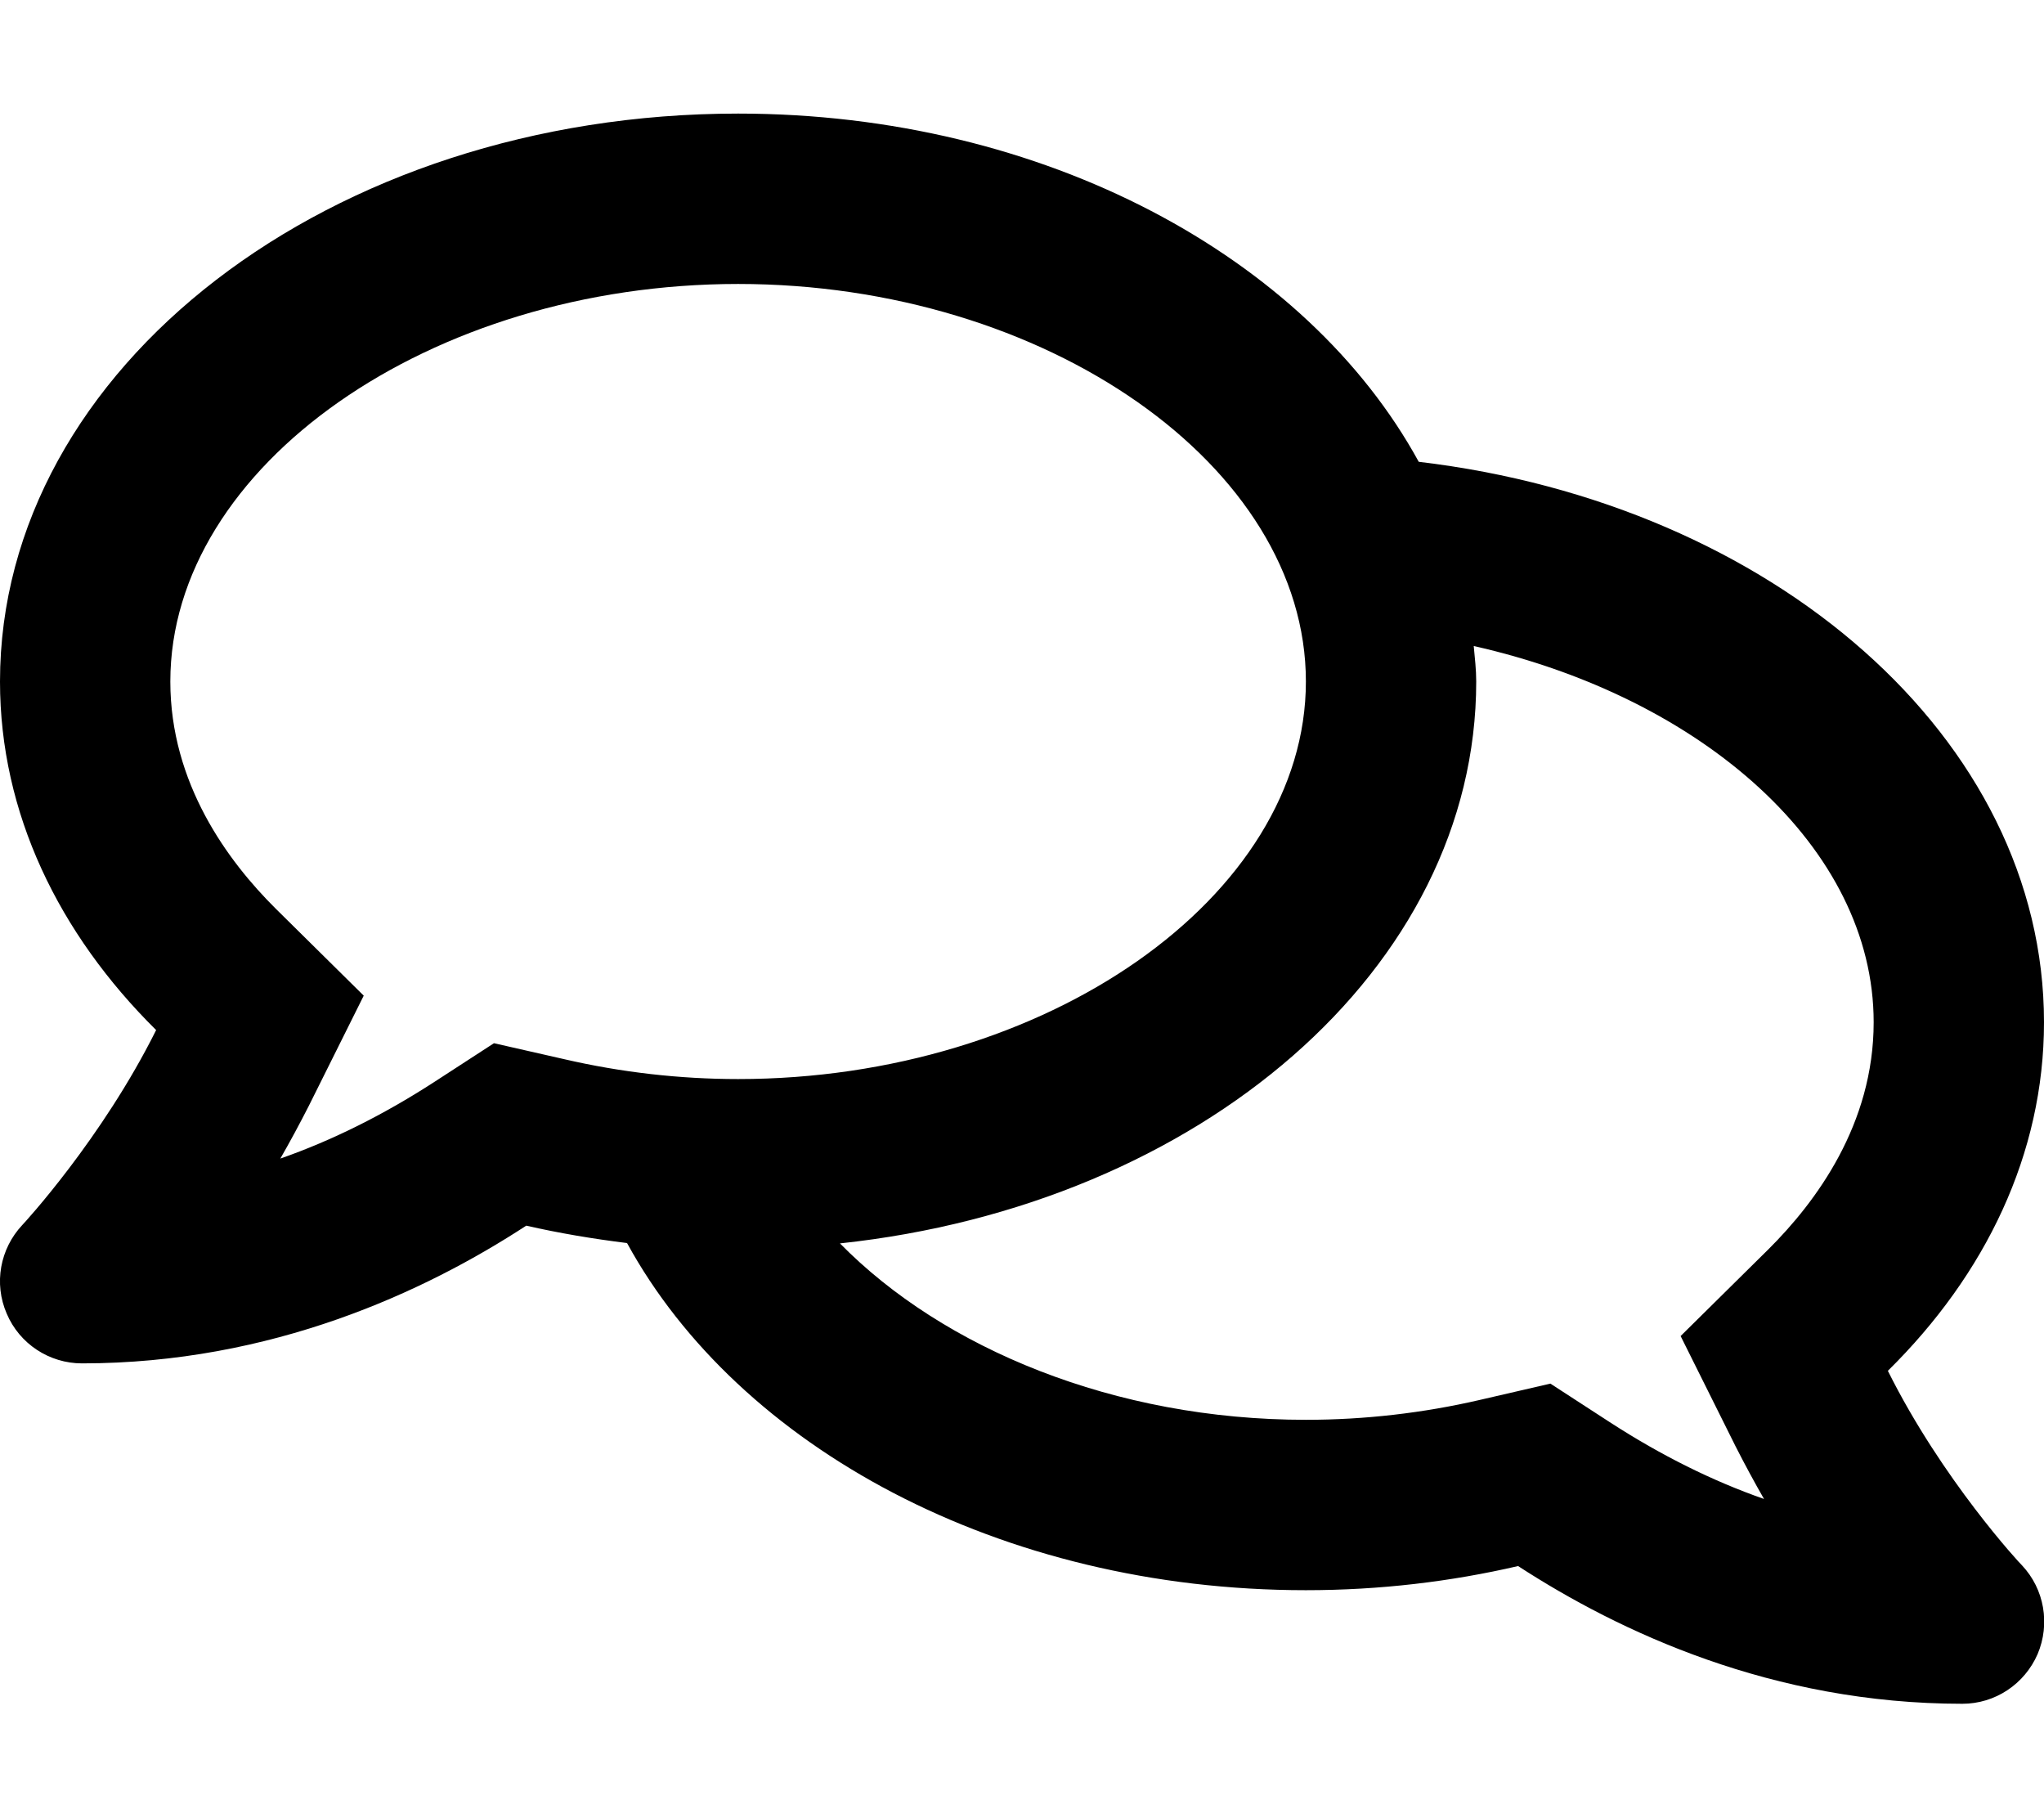
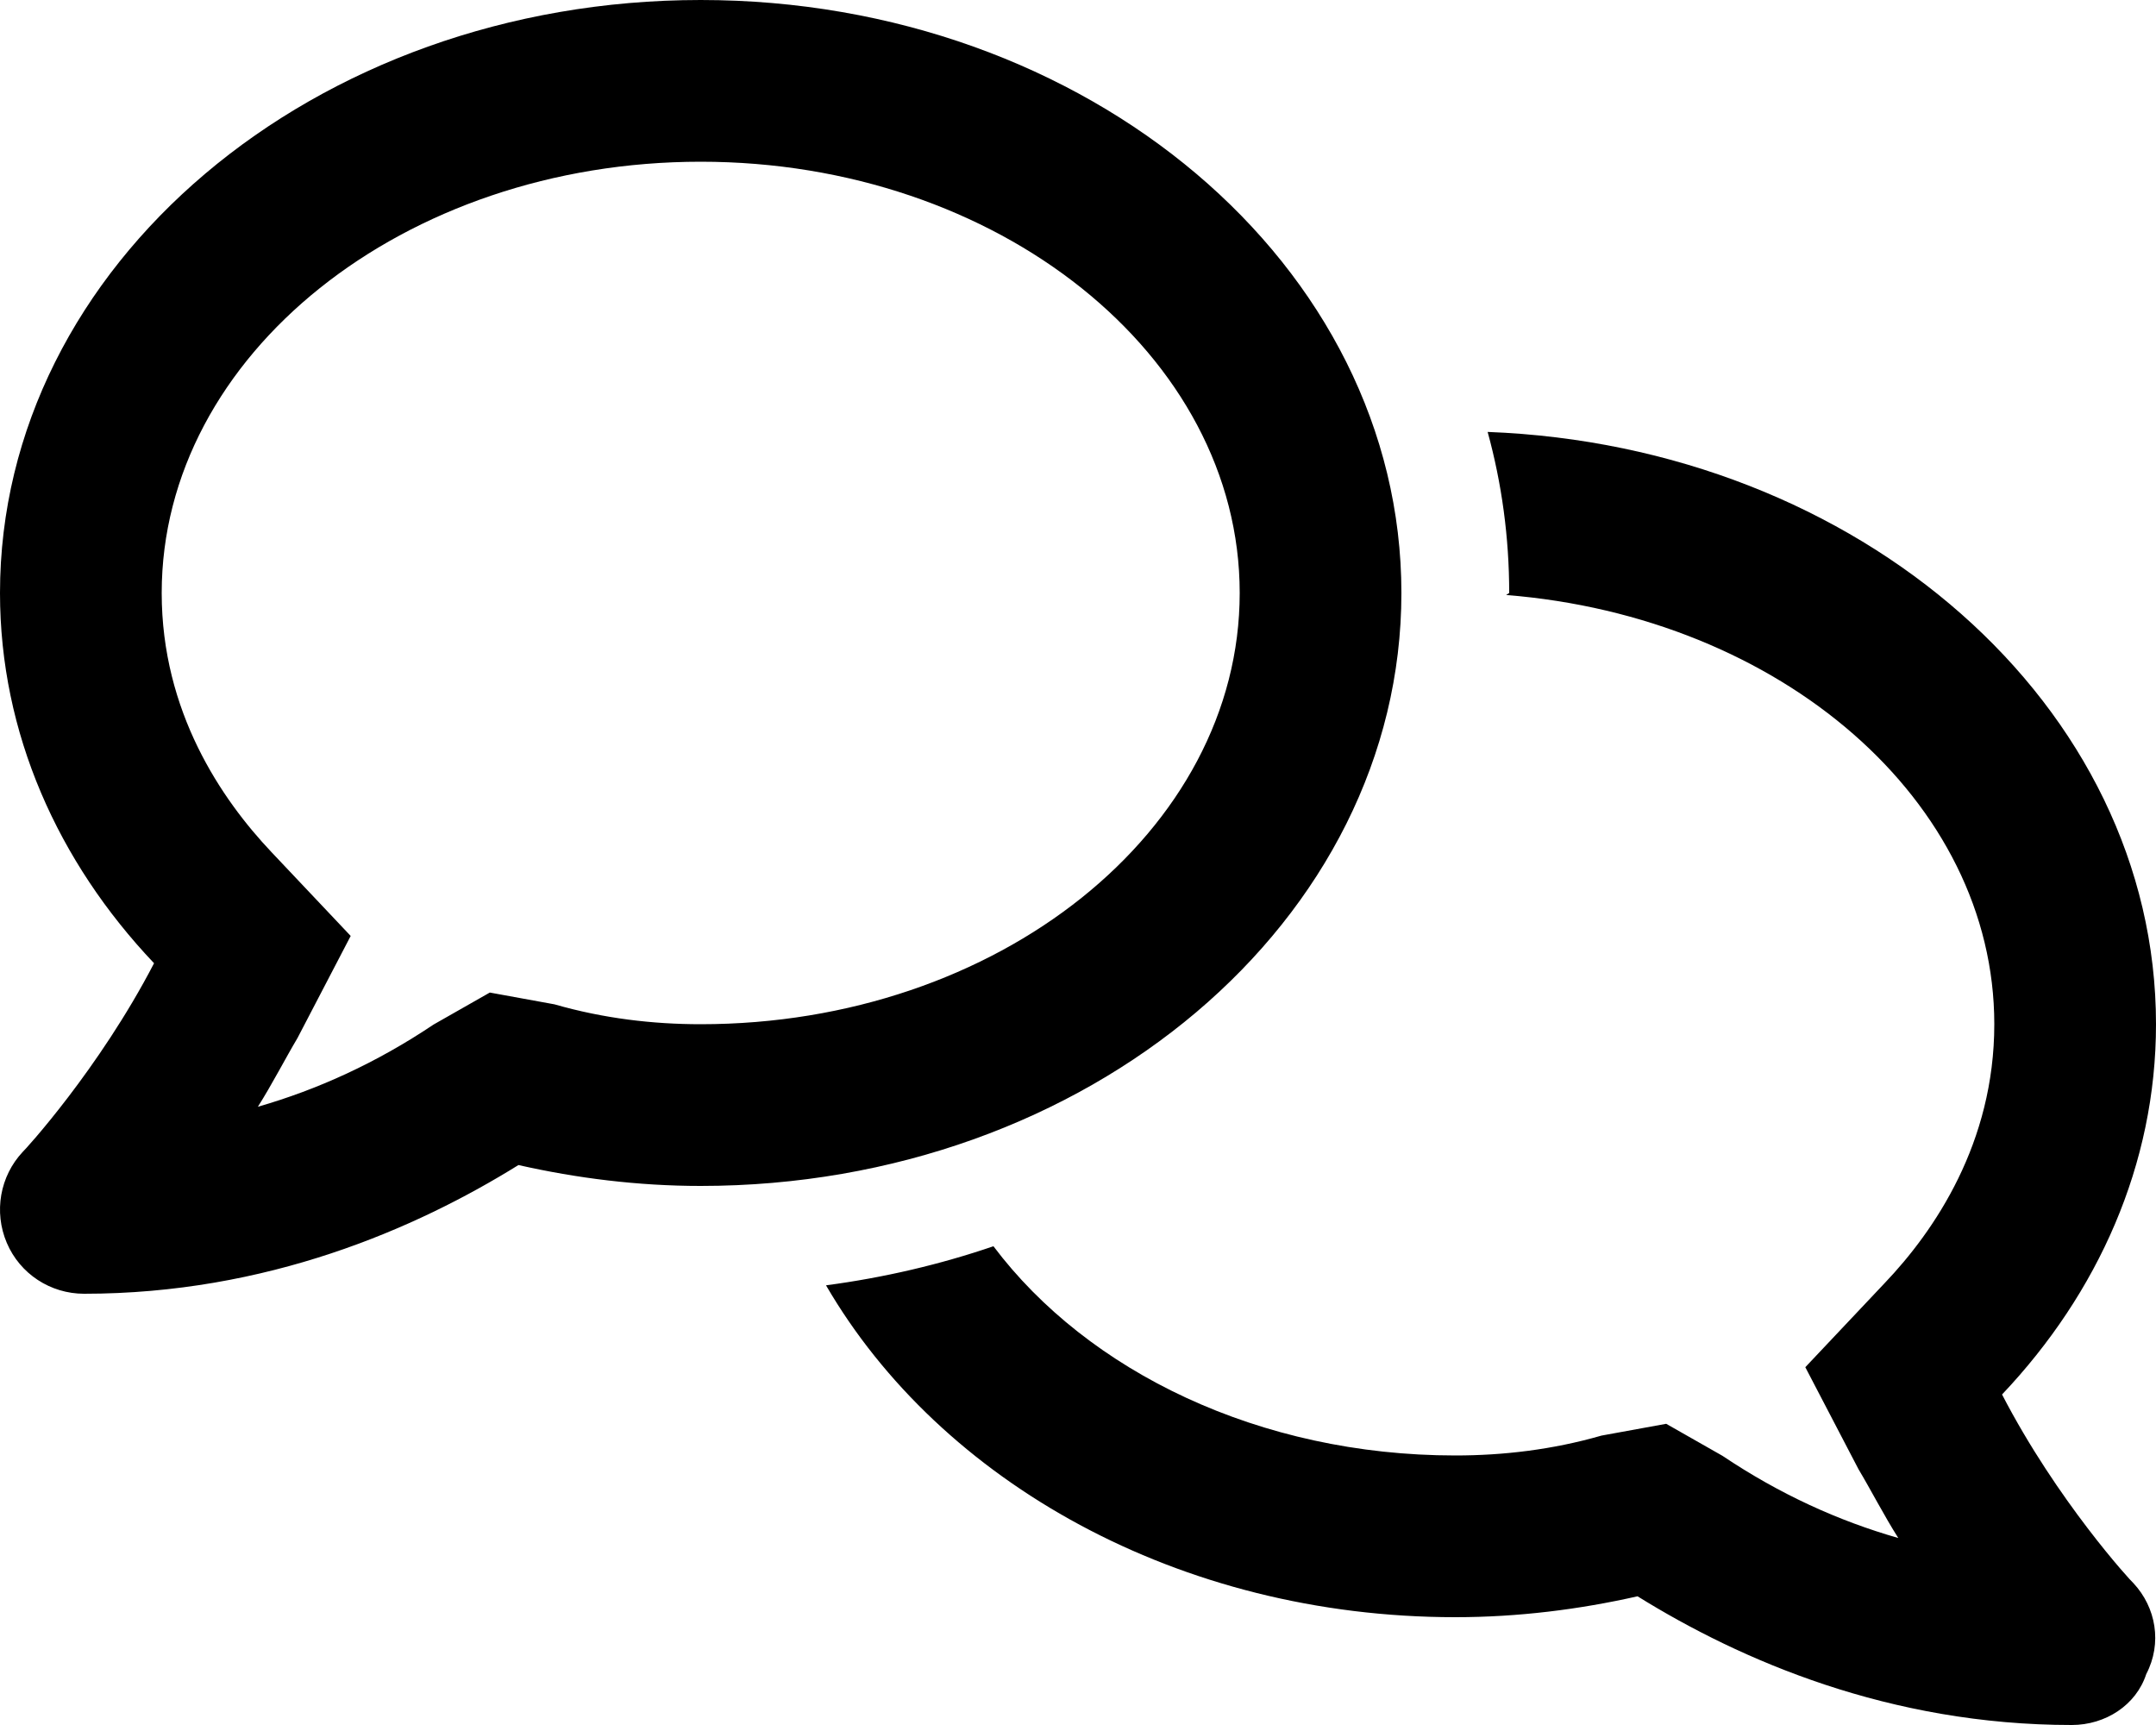
- <svg xmlns="http://www.w3.org/2000/svg" viewBox="0 0 576 512">
-   <path d="M532 386.2c27.5-27.1 44-61.1 44-98.2 0-80-76.5-146.1-176.2-157.9C368.3 72.5 294.3 32 208 32 93.1 32 0 103.6 0 192c0 37 16.5 71 44 98.2-15.3 30.7-37.3 54.5-37.7 54.9-6.3 6.7-8.1 16.5-4.4 25 3.6 8.5 12 14 21.2 14 53.5 0 96.7-20.2 125.2-38.8 9.2 2.1 18.7 3.7 28.4 4.9C208.1 407.6 281.8 448 368 448c20.8 0 40.8-2.4 59.8-6.8C456.3 459.7 499.4 480 553 480c9.2 0 17.5-5.5 21.2-14 3.6-8.5 1.9-18.3-4.4-25-.4-.3-22.5-24.1-37.8-54.8zm-392.8-92.3L122.1 305c-14.1 9.1-28.5 16.3-43.1 21.4 2.7-4.7 5.4-9.7 8-14.8l15.5-31.1L77.7 256C64.2 242.6 48 220.7 48 192c0-60.7 73.3-112 160-112s160 51.3 160 112-73.3 112-160 112c-16.5 0-33-1.9-49-5.6l-19.8-4.5zM498.3 352l-24.7 24.4 15.5 31.1c2.6 5.1 5.3 10.1 8 14.8-14.6-5.1-29-12.3-43.1-21.4l-17.1-11.1-19.9 4.6c-16 3.7-32.5 5.6-49 5.6-54 0-102.2-20.1-131.3-49.7C338 339.5 416 272.9 416 192c0-3.4-.4-6.7-.7-10C479.7 196.5 528 238.8 528 288c0 28.7-16.2 50.6-29.7 64z" />
+ <svg xmlns="http://www.w3.org/2000/svg" viewBox="0 0 640 512">
+   <path d="M208 0C322.9 0 416 78.8 416 176C416 273.2 322.9 352 208 352C189.3 352 171.2 349.7 153.9 345.8C123.3 364.8 79.13 384 24.95 384C14.97 384 5.93 378.1 2.018 368.9C-1.896 359.7-.007 349.1 6.739 341.9C7.26 341.5 29.38 317.4 45.73 285.9C17.18 255.8 0 217.6 0 176C0 78.8 93.13 0 208 0zM164.6 298.1C179.2 302.3 193.8 304 208 304C296.2 304 368 246.6 368 176C368 105.4 296.2 48 208 48C119.8 48 48 105.4 48 176C48 211.2 65.71 237.2 80.57 252.9L104.1 277.8L88.31 308.1C84.74 314.1 80.73 321.9 76.55 328.5C94.26 323.4 111.7 315.5 128.7 304.1L145.4 294.6L164.6 298.1zM441.6 128.2C552 132.4 640 209.5 640 304C640 345.6 622.8 383.8 594.3 413.9C610.6 445.4 632.7 469.5 633.3 469.9C640 477.1 641.9 487.7 637.1 496.9C634.1 506.1 625 512 615 512C560.9 512 516.7 492.8 486.1 473.8C468.8 477.7 450.7 480 432 480C350 480 279.1 439.8 245.2 381.5C262.5 379.2 279.1 375.3 294.9 369.9C322.9 407.1 373.9 432 432 432C446.2 432 460.8 430.3 475.4 426.1L494.6 422.6L511.3 432.1C528.3 443.5 545.7 451.4 563.5 456.5C559.3 449.9 555.3 442.1 551.7 436.1L535.9 405.8L559.4 380.9C574.3 365.3 592 339.2 592 304C592 237.7 528.7 183.1 447.1 176.6L448 176C448 159.5 445.8 143.5 441.6 128.2H441.6z" />
</svg>
